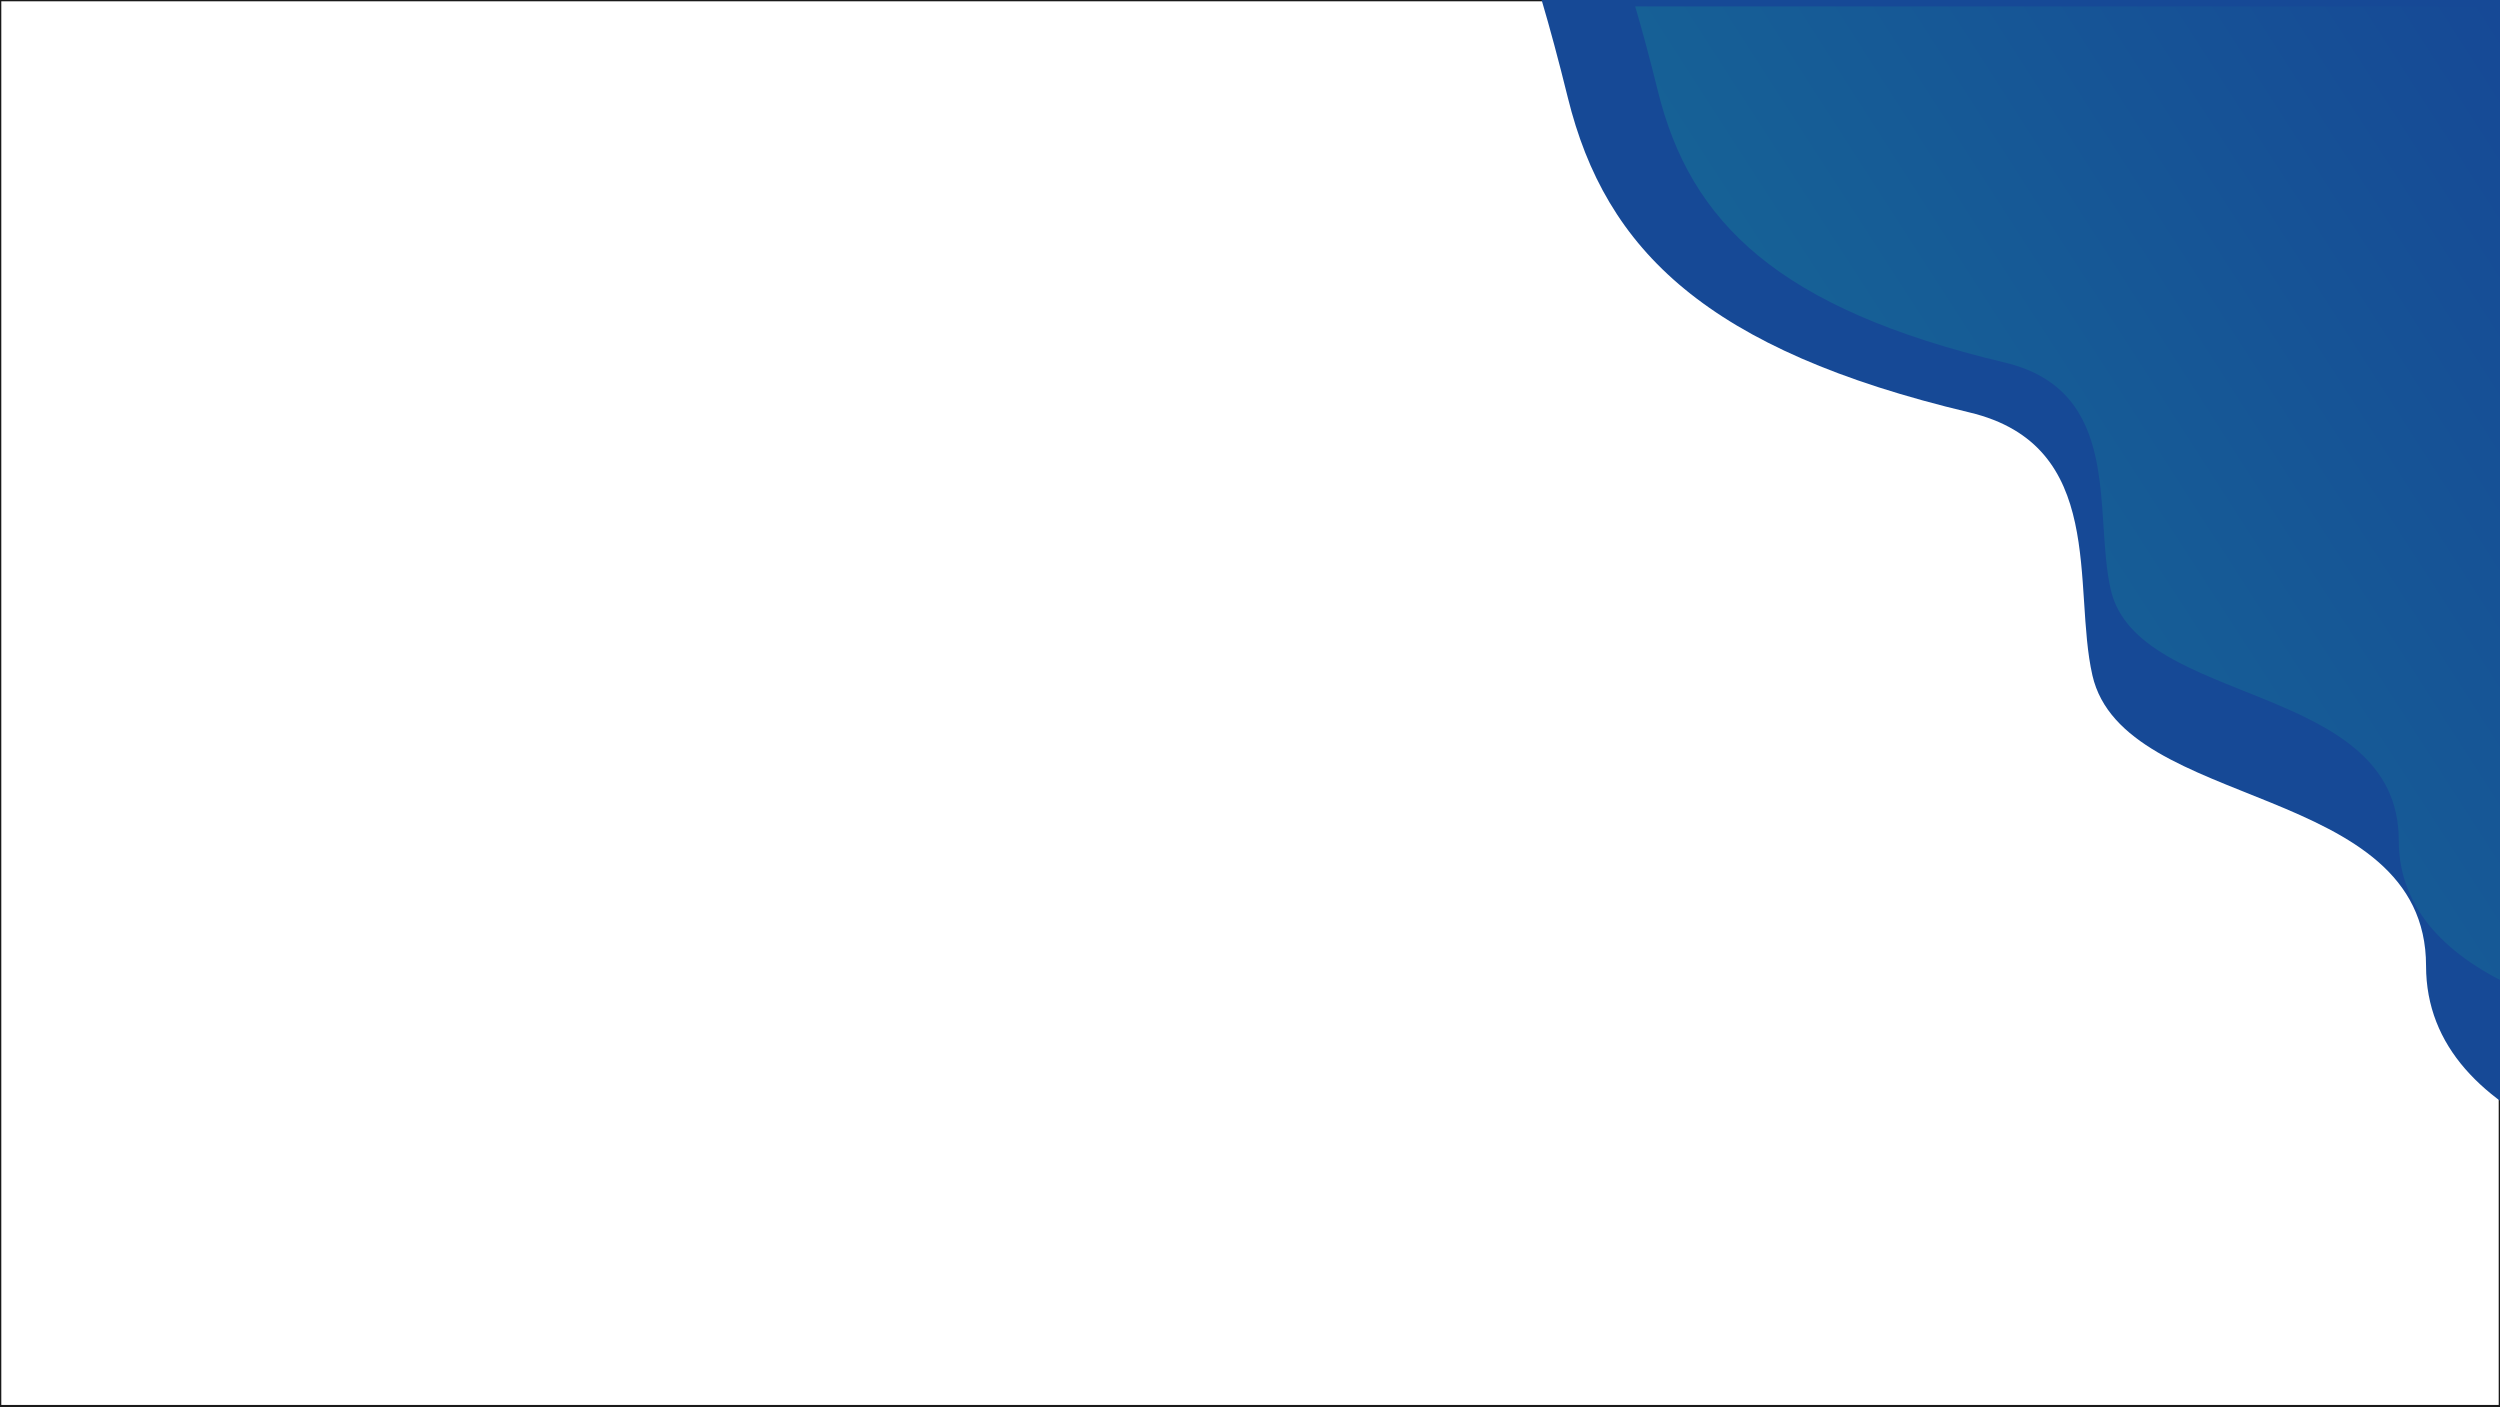
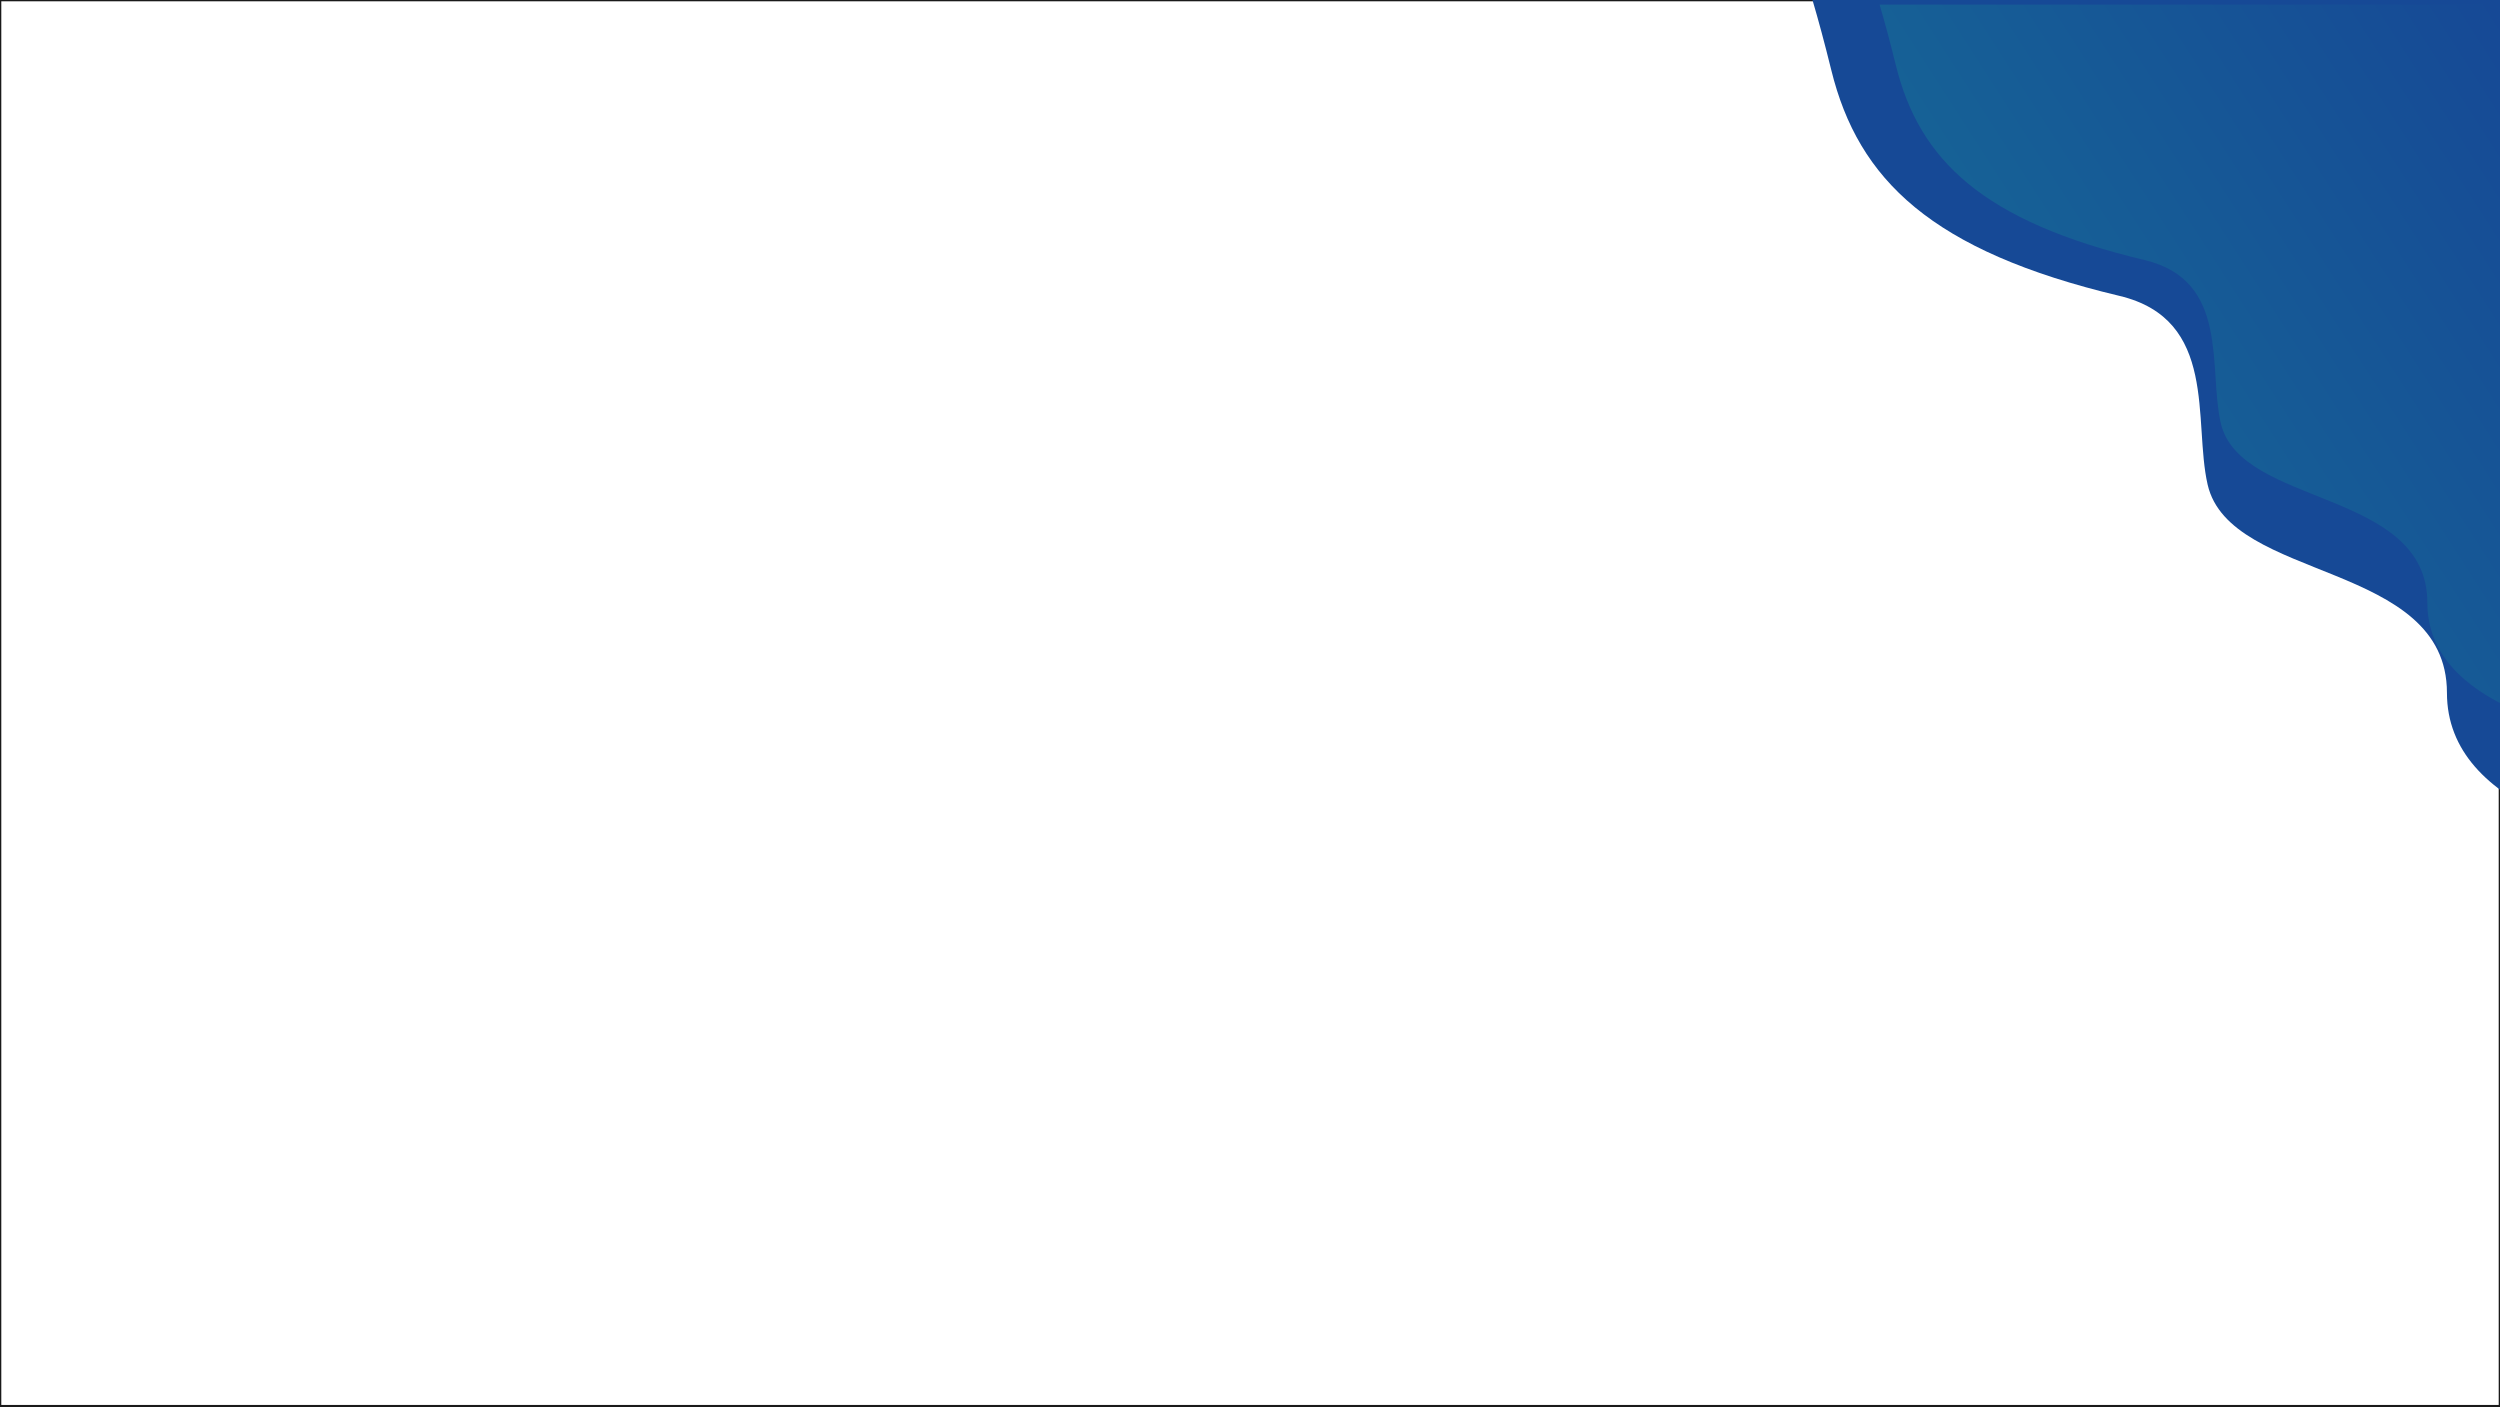
- <svg xmlns="http://www.w3.org/2000/svg" xmlns:xlink="http://www.w3.org/1999/xlink" width="1920mm" height="1080mm" viewBox="0 0 1920 1080" version="1.1" id="svg8">
+ <svg xmlns="http://www.w3.org/2000/svg" xmlns:xlink="http://www.w3.org/1999/xlink" id="svg8" version="1.1" viewBox="0 0 1920 1080" height="1080mm" width="1920mm">
  <defs id="defs2">
    <linearGradient id="linearGradient869">
-       <stop style="stop-color:#164796;stop-opacity:1;" offset="0" id="stop865" />
-       <stop style="stop-color:#168096;stop-opacity:1" offset="1" id="stop867" />
+       <stop id="stop865" offset="0" style="stop-color:#164796;stop-opacity:1;" />
+       <stop id="stop867" offset="1" style="stop-color:#168096;stop-opacity:1" />
    </linearGradient>
-     <linearGradient gradientTransform="matrix(0.1974291,0,0,0.1974291,500.1726,5.223231)" xlink:href="#linearGradient869" id="linearGradient871" x1="7448.116" y1="-26.456" x2="1180.764" y2="4006.731" gradientUnits="userSpaceOnUse" />
-     <clipPath id="clipPath5845" clipPathUnits="userSpaceOnUse">
-       <rect y="1.8405915e-05" x="-119.271" height="1145.366" width="2036.206" id="rect5847" style="fill:#ffffff;stroke:#1a1a1a;stroke-width:2.121" />
+     <linearGradient gradientUnits="userSpaceOnUse" y2="4006.731" x2="1180.764" y1="-26.456" x1="7448.116" id="linearGradient871" xlink:href="#linearGradient869" gradientTransform="matrix(0.1974291,0,0,0.1974291,500.1726,5.223231)" />
+     <clipPath clipPathUnits="userSpaceOnUse" id="clipPath5845">
+       <rect style="fill:#ffffff;stroke:#1a1a1a;stroke-width:2.121" id="rect5847" width="2036.206" height="1145.366" x="-119.271" y="1.8405915e-05" />
    </clipPath>
  </defs>
  <g id="layer1">
-     <rect style="fill:#ffffff;stroke:#1a1a1a;stroke-width:2" id="rect20" width="1920" height="1080" x="0" y="1.8405915e-05" />
-     <g clip-path="url(#clipPath5845)" transform="matrix(0.9429302,0,0,0.9429302,112.4644,1.0504212e-6)" id="g5841">
-       <path d="M 1136.356,1.8405914e-5 C 1143.013,22.541 1150.138,48.856 1157.715,79.597 c 30.677,124.47 113.668,205.509 327.087,256.311 112.414,26.759 83.671,142.144 100.174,214.229 25.387,110.896 271.728,86.569 271.728,236.518 0,66.056 46.76,110.607 113.944,140.698 V 614.581 c -1.233,-2.526 -1.28,-4.323 0,-5.304 V 1.8405914e-5 Z" style="fill:#164996;fill-opacity:1;stroke:none;stroke-width:0.229px;stroke-linecap:butt;stroke-linejoin:miter;stroke-opacity:1" id="path5270" />
-       <path id="path18" style="fill:url(#linearGradient871);fill-opacity:1;stroke:none;stroke-width:0.197px;stroke-linecap:butt;stroke-linejoin:miter;stroke-opacity:1" d="m 1212.543,5.223 c 5.748,19.462 11.899,42.182 18.441,68.723 26.486,107.465 98.139,177.433 282.401,221.294 97.056,23.103 72.24,122.725 86.488,184.962 21.919,95.745 234.606,74.742 234.606,204.206 0,57.031 40.372,95.497 98.377,121.476 V 535.842 c -1.065,-2.18 -1.105,-3.732 0,-4.579 V 5.223 Z" />
+     <rect y="1.8405915e-05" x="0" height="1080" width="1920" id="rect20" style="fill:#ffffff;stroke:#1a1a1a;stroke-width:2" />
+     <g id="g5841" transform="matrix(0.6764414,0,0,0.6764414,623.306,5.9553919e-6)" clip-path="url(#clipPath5845)">
+       <path id="path5270" style="fill:#164996;fill-opacity:1;stroke:none;stroke-width:0.229px;stroke-linecap:butt;stroke-linejoin:miter;stroke-opacity:1" d="M 1136.356,1.8405914e-5 C 1143.013,22.541 1150.138,48.856 1157.715,79.597 c 30.677,124.47 113.668,205.509 327.087,256.311 112.414,26.759 83.671,142.144 100.174,214.229 25.387,110.896 271.728,86.569 271.728,236.518 0,66.056 46.76,110.607 113.944,140.698 V 614.581 c -1.233,-2.526 -1.28,-4.323 0,-5.304 V 1.8405914e-5 Z" />
+       <path d="m 1212.543,5.223 c 5.748,19.462 11.899,42.182 18.441,68.723 26.486,107.465 98.139,177.433 282.401,221.294 97.056,23.103 72.24,122.725 86.488,184.962 21.919,95.745 234.606,74.742 234.606,204.206 0,57.031 40.372,95.497 98.377,121.476 V 535.842 c -1.065,-2.18 -1.105,-3.732 0,-4.579 V 5.223 Z" style="fill:url(#linearGradient871);fill-opacity:1;stroke:none;stroke-width:0.197px;stroke-linecap:butt;stroke-linejoin:miter;stroke-opacity:1" id="path18" />
    </g>
  </g>
</svg>
